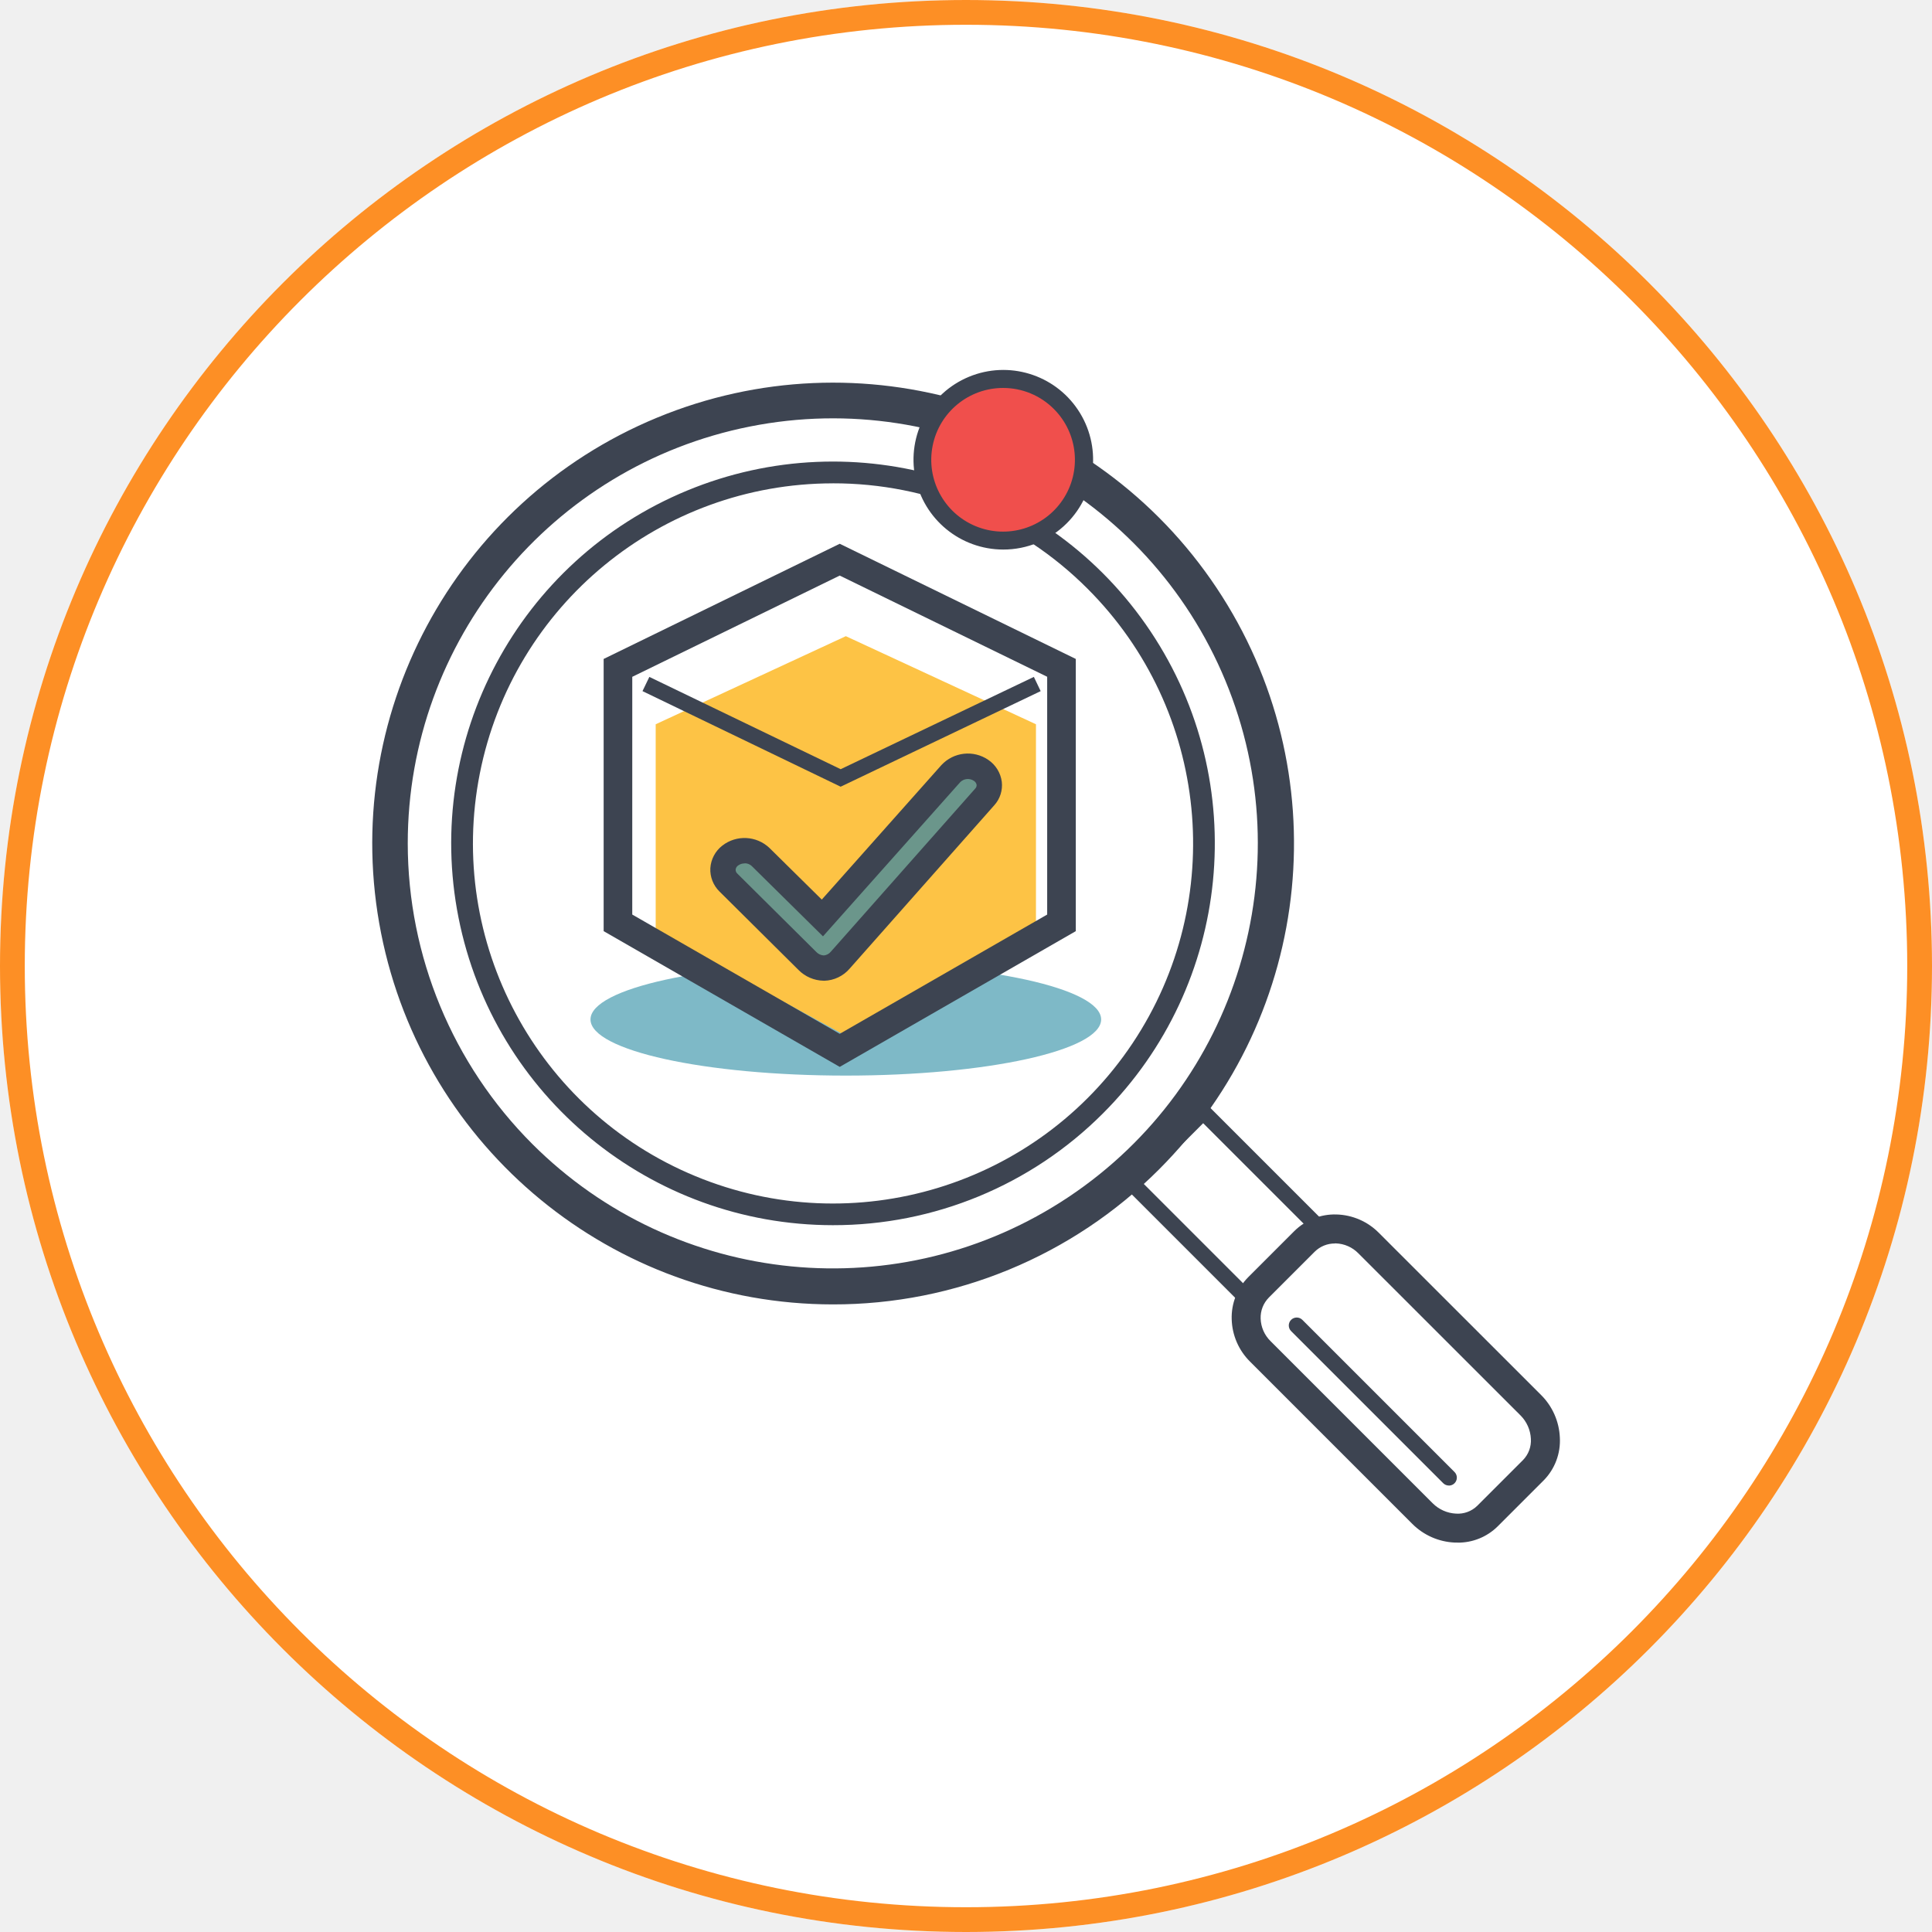
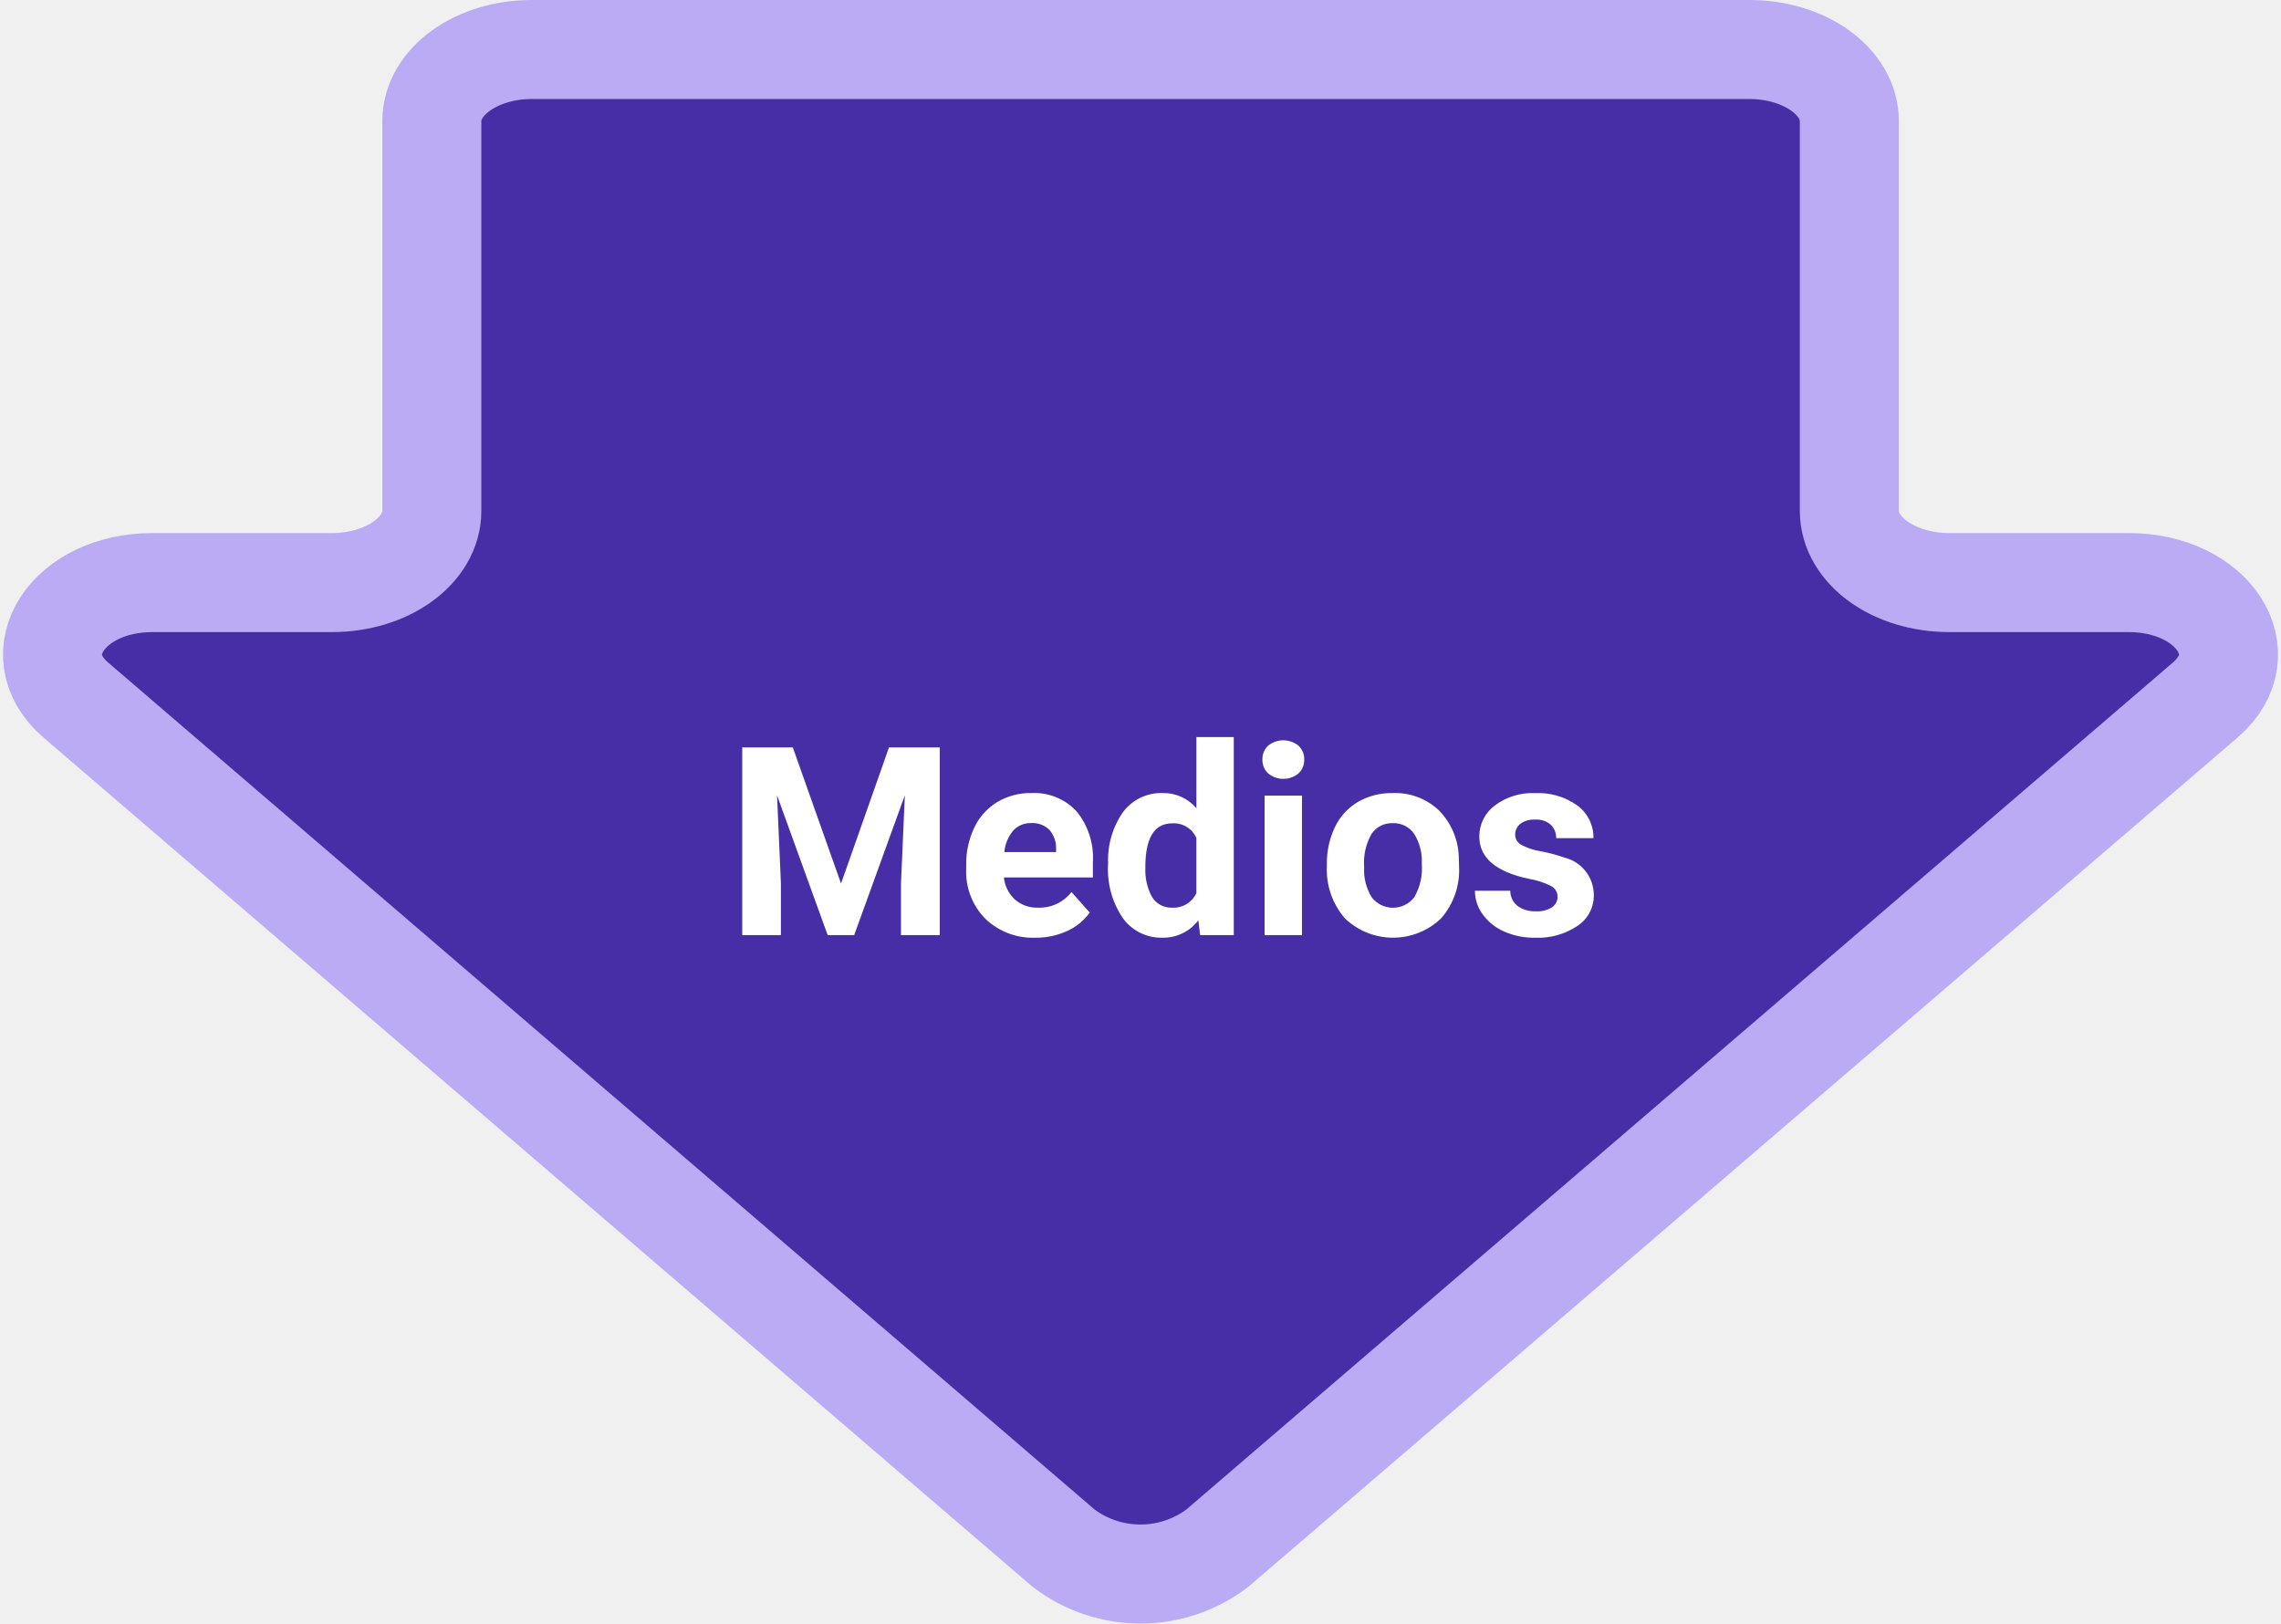
- <svg xmlns="http://www.w3.org/2000/svg" width="156" height="156" viewBox="0 0 156 156">
-   <defs>
-     <clipPath id="clip-path">
-       <rect id="Rectángulo_4903" data-name="Rectángulo 4903" width="95.948" height="94.691" fill="none" />
-     </clipPath>
-   </defs>
-   <g id="Grupo_18941" data-name="Grupo 18941" transform="translate(-422 -5001)">
-     <g id="Elipse_983" data-name="Elipse 983" transform="translate(422 5001)" fill="#fff" stroke="#fd8f25" stroke-width="2">
-       <circle cx="78" cy="78" r="78" stroke="none" />
-       <circle cx="78" cy="78" r="77" fill="none" />
-     </g>
-     <g id="Grupo_18730" data-name="Grupo 18730" transform="translate(452 5030.864)">
-       <g id="Grupo_18729" data-name="Grupo 18729" clip-path="url(#clip-path)">
-         <path id="Trazado_34824" data-name="Trazado 34824" d="M127.6,238.611c0,2.5-9.23,4.533-20.617,4.533s-20.616-2.029-20.616-4.533,9.23-4.533,20.616-4.533,20.617,2.029,20.617,4.533" transform="translate(-68.687 -186.159)" fill="#7eb9c7" />
-         <path id="Trazado_34825" data-name="Trazado 34825" d="M37.242,79.322a37.212,37.212,0,1,1,26.334-10.89,37.128,37.128,0,0,1-26.334,10.89M12.976,66.364A34.318,34.318,0,1,0,2.924,42.1,34.357,34.357,0,0,0,12.976,66.364" transform="translate(0 -3.861)" fill="#3d4451" />
-         <path id="Trazado_34826" data-name="Trazado 34826" d="M62.161,97.844A30.828,30.828,0,1,1,83.97,88.825a30.745,30.745,0,0,1-21.809,9.019m0-59.9A29.074,29.074,0,1,0,82.73,46.448a28.995,28.995,0,0,0-20.568-8.506" transform="translate(-24.919 -28.78)" fill="#3d4451" />
-         <path id="Trazado_34827" data-name="Trazado 34827" d="M305.941,305.42l-10.475-10.475,6.664-6.665,10.475,10.475Zm-8.66-10.475,8.66,8.66,4.849-4.85-8.66-8.66Z" transform="translate(-234.98 -229.265)" fill="#3d4451" />
-         <path id="Trazado_34828" data-name="Trazado 34828" d="M359.553,361.151q-.1,0-.2,0a4.629,4.629,0,0,1-3.077-1.362l-13.094-13.094a4.472,4.472,0,0,1-1.327-3.054,4.09,4.09,0,0,1,1.194-3.032l3.7-3.7a4.1,4.1,0,0,1,3.032-1.194,4.472,4.472,0,0,1,3.054,1.327l13.1,13.094a4.631,4.631,0,0,1,1.361,3.078,4.041,4.041,0,0,1-1.159,3.078l-3.7,3.7a4.02,4.02,0,0,1-2.88,1.163M349.666,337a2.814,2.814,0,0,0-2.012.82l-3.7,3.7a2.821,2.821,0,0,0-.818,2.091,3.2,3.2,0,0,0,.952,2.18l13.094,13.095a3.4,3.4,0,0,0,2.226.987,2.782,2.782,0,0,0,2.115-.784l3.7-3.7a2.771,2.771,0,0,0,.784-2.115,3.394,3.394,0,0,0-.986-2.226l-13.1-13.094a3.194,3.194,0,0,0-2.18-.952h-.079" transform="translate(-271.873 -266.988)" fill="#3d4451" />
-         <path id="Trazado_34829" data-name="Trazado 34829" d="M357.5,359.629c-.074,0-.147,0-.221,0a5.157,5.157,0,0,1-3.428-1.516l-13.094-13.094a5,5,0,0,1-1.482-3.414,4.614,4.614,0,0,1,1.348-3.419l3.7-3.7a4.634,4.634,0,0,1,3.419-1.349,5,5,0,0,1,3.414,1.482l13.1,13.094a5.156,5.156,0,0,1,1.515,3.429,4.564,4.564,0,0,1-1.314,3.475l-3.7,3.7a4.542,4.542,0,0,1-3.253,1.318m-9.888-24.155a2.292,2.292,0,0,0-1.64.665l-3.7,3.7a2.3,2.3,0,0,0-.664,1.7,2.667,2.667,0,0,0,.8,1.82l13.095,13.095a2.86,2.86,0,0,0,1.875.832,2.241,2.241,0,0,0,1.719-.63l3.7-3.7a2.252,2.252,0,0,0,.631-1.719,2.862,2.862,0,0,0-.832-1.876L349.5,336.272a2.669,2.669,0,0,0-1.82-.8h-.065" transform="translate(-269.821 -264.938)" fill="#3d4451" />
-         <path id="Trazado_34830" data-name="Trazado 34830" d="M374.715,387.359a.641.641,0,0,1-.454-.188l-12.282-12.282a.642.642,0,0,1,.908-.908l12.282,12.282a.642.642,0,0,1-.454,1.1" transform="translate(-287.728 -297.273)" fill="#3d4451" />
-         <path id="Trazado_34831" data-name="Trazado 34831" d="M142.787,128.929l-15.353,8.383-15.353-8.383V112.162l15.353-7.113,15.353,7.113Z" transform="translate(-89.137 -83.545)" fill="#fdc345" />
-         <path id="Trazado_34832" data-name="Trazado 34832" d="M110.616,110.839,91.554,99.879V77.9l19.062-9.3,19.062,9.3V99.879Zm-16.752-12.3,16.752,9.631,16.751-9.631v-19.2l-16.751-8.171L93.865,79.343Z" transform="translate(-72.812 -54.557)" fill="#3d4451" />
-         <path id="Trazado_34833" data-name="Trazado 34833" d="M122.877,129.975l-16-7.718.554-1.148,15.448,7.452,15.6-7.453.549,1.15Z" transform="translate(-84.999 -96.316)" fill="#3d4451" />
-         <path id="Trazado_34834" data-name="Trazado 34834" d="M146.73,172.644a1.909,1.909,0,0,1-1.3-.575l-6.375-6.328a1.425,1.425,0,0,1,.14-2.179,1.908,1.908,0,0,1,2.455.116l4.991,4.926,10.373-11.664a1.9,1.9,0,0,1,2.441-.263,1.413,1.413,0,0,1,.3,2.15L148.1,171.994a1.83,1.83,0,0,1-1.313.65Z" transform="translate(-110.24 -124.344)" fill="#6b968b" />
-         <path id="Trazado_34835" data-name="Trazado 34835" d="M142.809,169.683h-.055a2.919,2.919,0,0,1-2.017-.871l-6.376-6.33a2.466,2.466,0,0,1-.74-1.888,2.509,2.509,0,0,1,.969-1.822,2.925,2.925,0,0,1,3.805.192l4.224,4.169,9.656-10.858a2.915,2.915,0,0,1,3.787-.425,2.532,2.532,0,0,1,1.092,1.767,2.407,2.407,0,0,1-.612,1.905l-11.654,13.165a2.818,2.818,0,0,1-2.08,1m-6.421-9.475a.867.867,0,0,0-.534.175.456.456,0,0,0-.19.327.411.411,0,0,0,.136.318l6.377,6.33a.9.9,0,0,0,.577.278h.055a.835.835,0,0,0,.547-.306l11.655-13.166a.381.381,0,0,0,.111-.3.484.484,0,0,0-.223-.326.876.876,0,0,0-1.093.1L142.716,166.1l-5.758-5.683a.813.813,0,0,0-.57-.214" transform="translate(-106.264 -120.359)" fill="#3d4451" />
-         <path id="Trazado_34836" data-name="Trazado 34836" d="M219.17,14.7a6.524,6.524,0,1,1,9.23,0,6.527,6.527,0,0,1-9.23,0" transform="translate(-172.781 -2.828)" fill="#f04f4c" />
-         <path id="Trazado_34837" data-name="Trazado 34837" d="M220.962,14.51a7.251,7.251,0,1,1,5.129-2.12,7.241,7.241,0,0,1-5.129,2.12m-.01-13.048a5.8,5.8,0,1,0,4.1,1.7,5.772,5.772,0,0,0-4.1-1.7" transform="translate(-169.955 0)" fill="#3d4451" />
-       </g>
-     </g>
+ <svg xmlns="http://www.w3.org/2000/svg" width="138.2" height="98.372" viewBox="0 0 138.2 98.372">
+   <g id="Grupo_55219" data-name="Grupo 55219" transform="translate(-366.819 -2126.315)">
+     <path id="Trazado_105849" data-name="Trazado 105849" d="M732.8,1237.979v-23.618c0-2.4-2.709-4.34-6.053-4.34H652.969c-3.342,0-6.053,1.944-6.053,4.34v23.618c0,2.4-2.709,4.34-6.053,4.34H630c-5.136,0-7.938,4.3-4.647,7.123l59.852,51.391a7.705,7.705,0,0,0,9.292,0l59.857-51.391c3.293-2.827.491-7.123-4.645-7.123H738.85C735.508,1242.32,732.8,1240.378,732.8,1237.979Z" transform="translate(-253.934 919.294)" fill="#472ea6" stroke="#bbabf5" stroke-width="6" />
+     <path id="Trazado_111313" data-name="Trazado 111313" d="M6.087,5.625l2.922,8.25,2.906-8.25h3.078V17H12.641V13.891l.234-5.367L9.805,17H8.2L5.133,8.531l.234,5.359V17H3.024V5.625Zm14.7,11.531a4.15,4.15,0,0,1-3.027-1.141,4.054,4.054,0,0,1-1.168-3.039v-.219a5.106,5.106,0,0,1,.492-2.277,3.612,3.612,0,0,1,1.395-1.547,3.914,3.914,0,0,1,2.059-.543,3.508,3.508,0,0,1,2.73,1.094,4.444,4.444,0,0,1,1,3.1v.922H18.876a2.1,2.1,0,0,0,.66,1.328,2,2,0,0,0,1.395.5,2.437,2.437,0,0,0,2.039-.945l1.109,1.242A3.389,3.389,0,0,1,22.7,16.754,4.511,4.511,0,0,1,20.782,17.156Zm-.258-6.945a1.411,1.411,0,0,0-1.09.455,2.357,2.357,0,0,0-.535,1.3H22.04v-.181a1.681,1.681,0,0,0-.406-1.165A1.456,1.456,0,0,0,20.524,10.211Zm4.664,2.5a5.094,5.094,0,0,1,.887-3.148A2.877,2.877,0,0,1,28.5,8.391a2.589,2.589,0,0,1,2.039.922V5h2.266V17H30.766l-.109-.9a2.657,2.657,0,0,1-2.172,1.055A2.869,2.869,0,0,1,26.09,15.98,5.258,5.258,0,0,1,25.188,12.711Zm2.258.168A3.337,3.337,0,0,0,27.86,14.7a1.349,1.349,0,0,0,1.2.634,1.511,1.511,0,0,0,1.477-.884V11.111a1.489,1.489,0,0,0-1.461-.884Q27.446,10.227,27.446,12.879ZM36.938,17H34.672V8.547h2.266ZM34.54,6.359a1.112,1.112,0,0,1,.34-.836,1.465,1.465,0,0,1,1.848,0,1.105,1.105,0,0,1,.344.836,1.108,1.108,0,0,1-.348.844,1.448,1.448,0,0,1-1.836,0A1.108,1.108,0,0,1,34.54,6.359ZM38.446,12.7a5.013,5.013,0,0,1,.484-2.242A3.546,3.546,0,0,1,40.325,8.93a4.069,4.069,0,0,1,2.113-.539,3.849,3.849,0,0,1,2.793,1.047,4.2,4.2,0,0,1,1.207,2.844l.016.578a4.418,4.418,0,0,1-1.086,3.121,4.209,4.209,0,0,1-5.832,0,4.5,4.5,0,0,1-1.09-3.187Zm2.258.16a3.16,3.16,0,0,0,.453,1.843,1.628,1.628,0,0,0,2.578.008,3.457,3.457,0,0,0,.461-2.015,3.128,3.128,0,0,0-.461-1.831,1.5,1.5,0,0,0-1.3-.649,1.474,1.474,0,0,0-1.281.646A3.516,3.516,0,0,0,40.7,12.856Zm11.719,1.808a.727.727,0,0,0-.41-.652,4.659,4.659,0,0,0-1.316-.426q-3.016-.633-3.016-2.562a2.323,2.323,0,0,1,.934-1.879,3.766,3.766,0,0,1,2.441-.754,4.053,4.053,0,0,1,2.574.758,2.388,2.388,0,0,1,.965,1.969H52.337a1.092,1.092,0,0,0-.312-.8A1.322,1.322,0,0,0,51.047,10a1.351,1.351,0,0,0-.883.258.814.814,0,0,0-.312.656.7.7,0,0,0,.355.605,3.657,3.657,0,0,0,1.2.4,9.8,9.8,0,0,1,1.422.379,2.336,2.336,0,0,1,1.789,2.273,2.2,2.2,0,0,1-.992,1.871,4.28,4.28,0,0,1-2.562.715,4.47,4.47,0,0,1-1.887-.379,3.166,3.166,0,0,1-1.293-1.039,2.414,2.414,0,0,1-.469-1.426h2.141a1.179,1.179,0,0,0,.445.922,1.766,1.766,0,0,0,1.109.32,1.635,1.635,0,0,0,.98-.246A.766.766,0,0,0,52.422,14.664Z" transform="translate(408.766 2165.975)" fill="#fff" />
  </g>
</svg>
